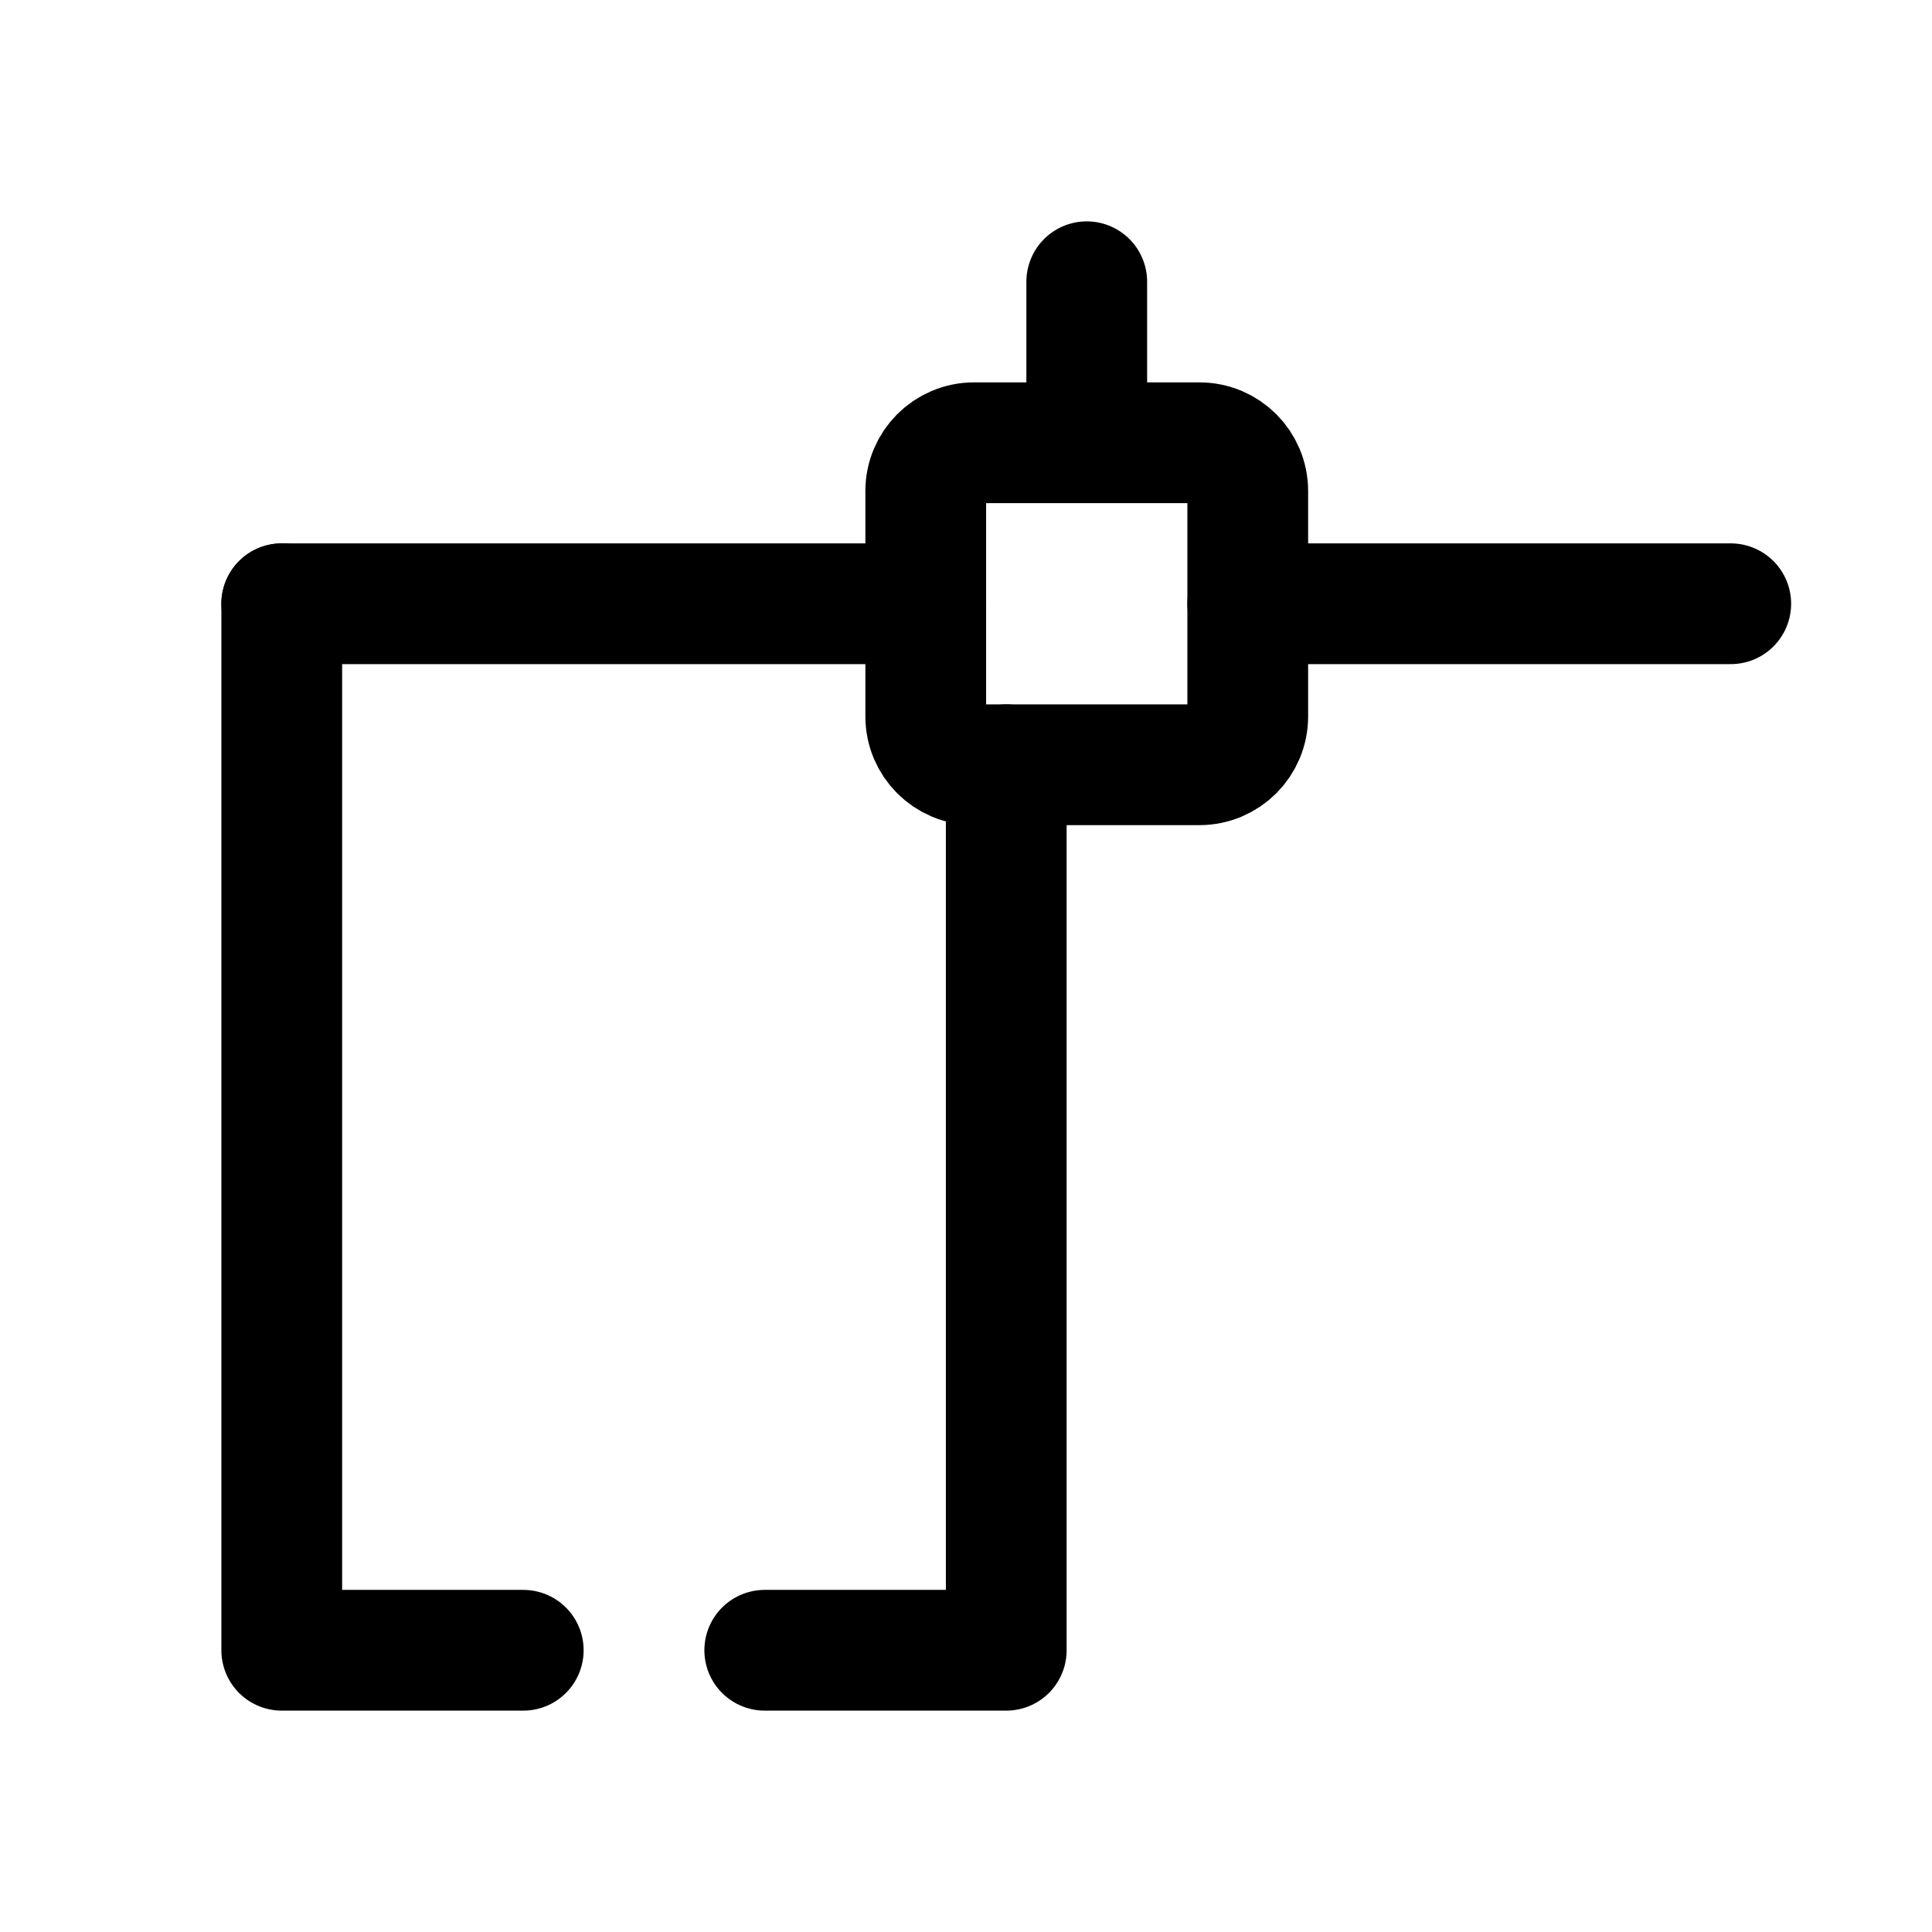
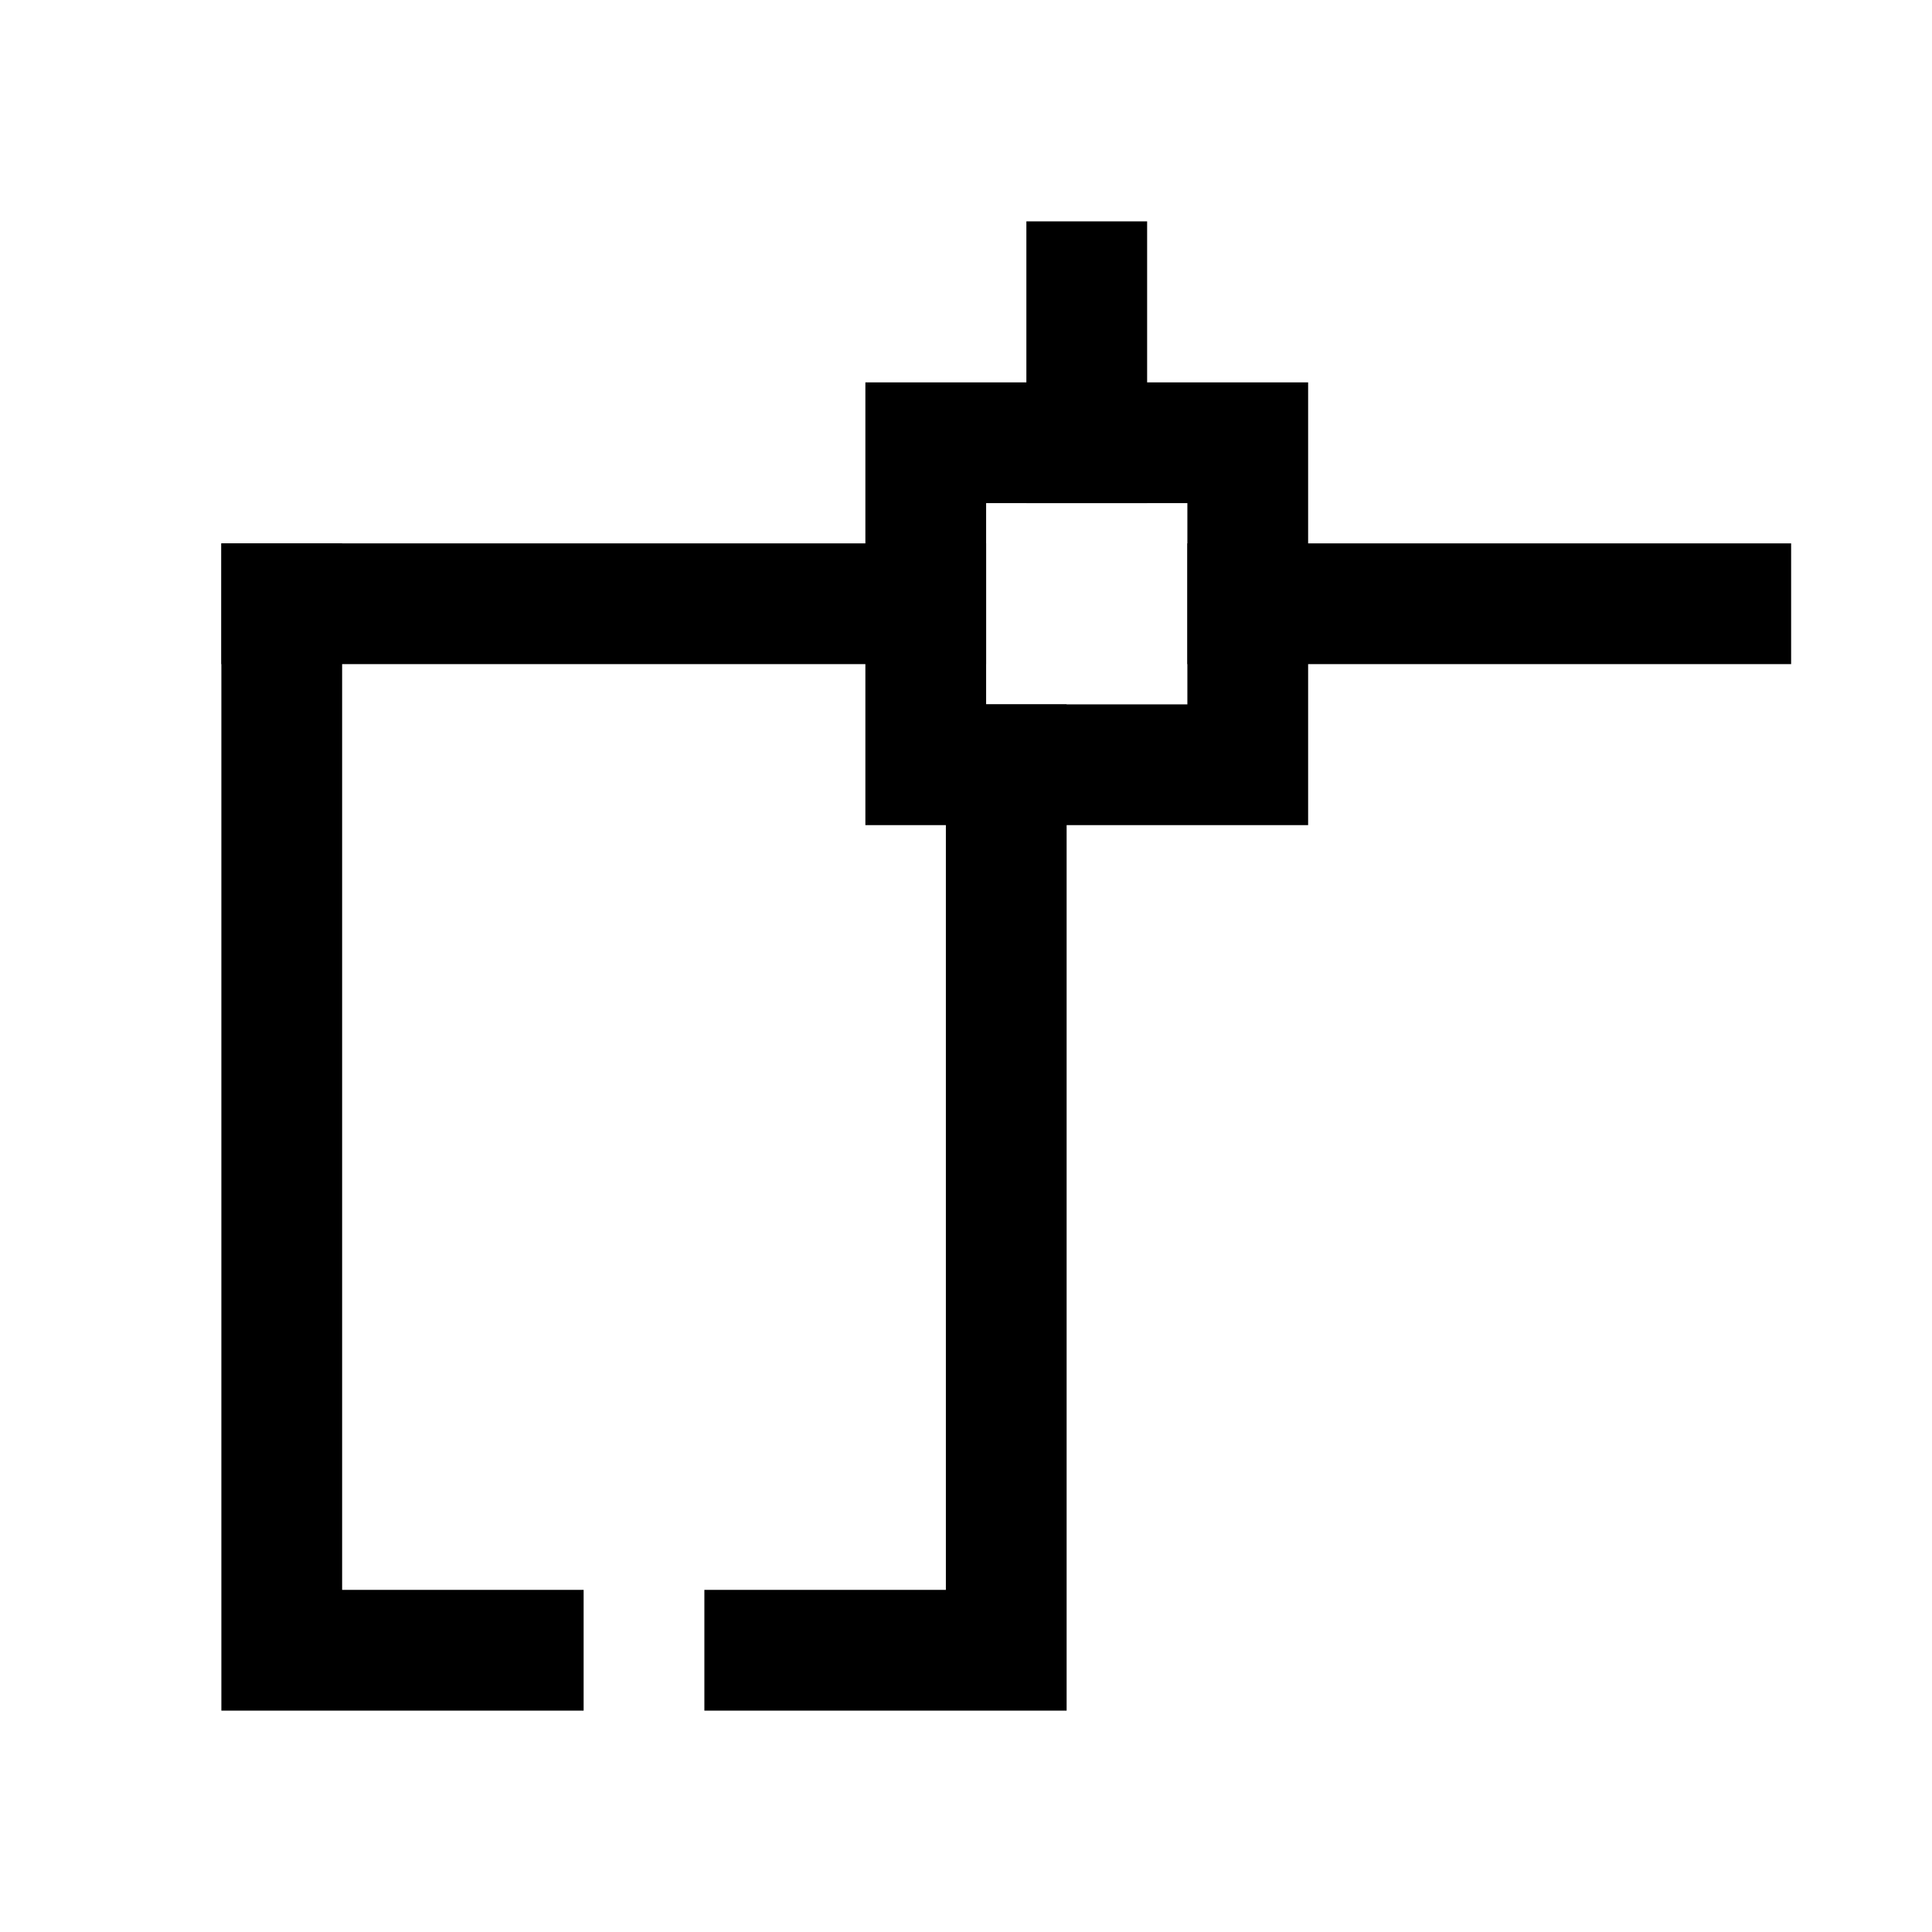
- <svg xmlns="http://www.w3.org/2000/svg" viewBox="0 0 24 24" width="24" height="24" fill="none" stroke="currentColor" stroke-width="1.5" stroke-linecap="round" stroke-linejoin="round">
+ <svg xmlns="http://www.w3.org/2000/svg" viewBox="0 0 24 24" width="24" height="24" fill="none" stroke="currentColor" stroke-width="1.5" stroke-linecap="square" stroke-linejoin="miter">
  <path d="M3.5 7.5H11.5M15.5 7.5H21.5" />
  <path d="M3.5 7.5V20.5H6.5" />
-   <rect x="11.5" y="5.5" width="4" height="4" rx=".6" />
+   <path d="M11.5 5.5H15.5V9.5H11.5Z" />
  <path d="M12.5 9.5V20.5H9.5" />
  <path d="M13.5 5.5V3.5" />
</svg>
